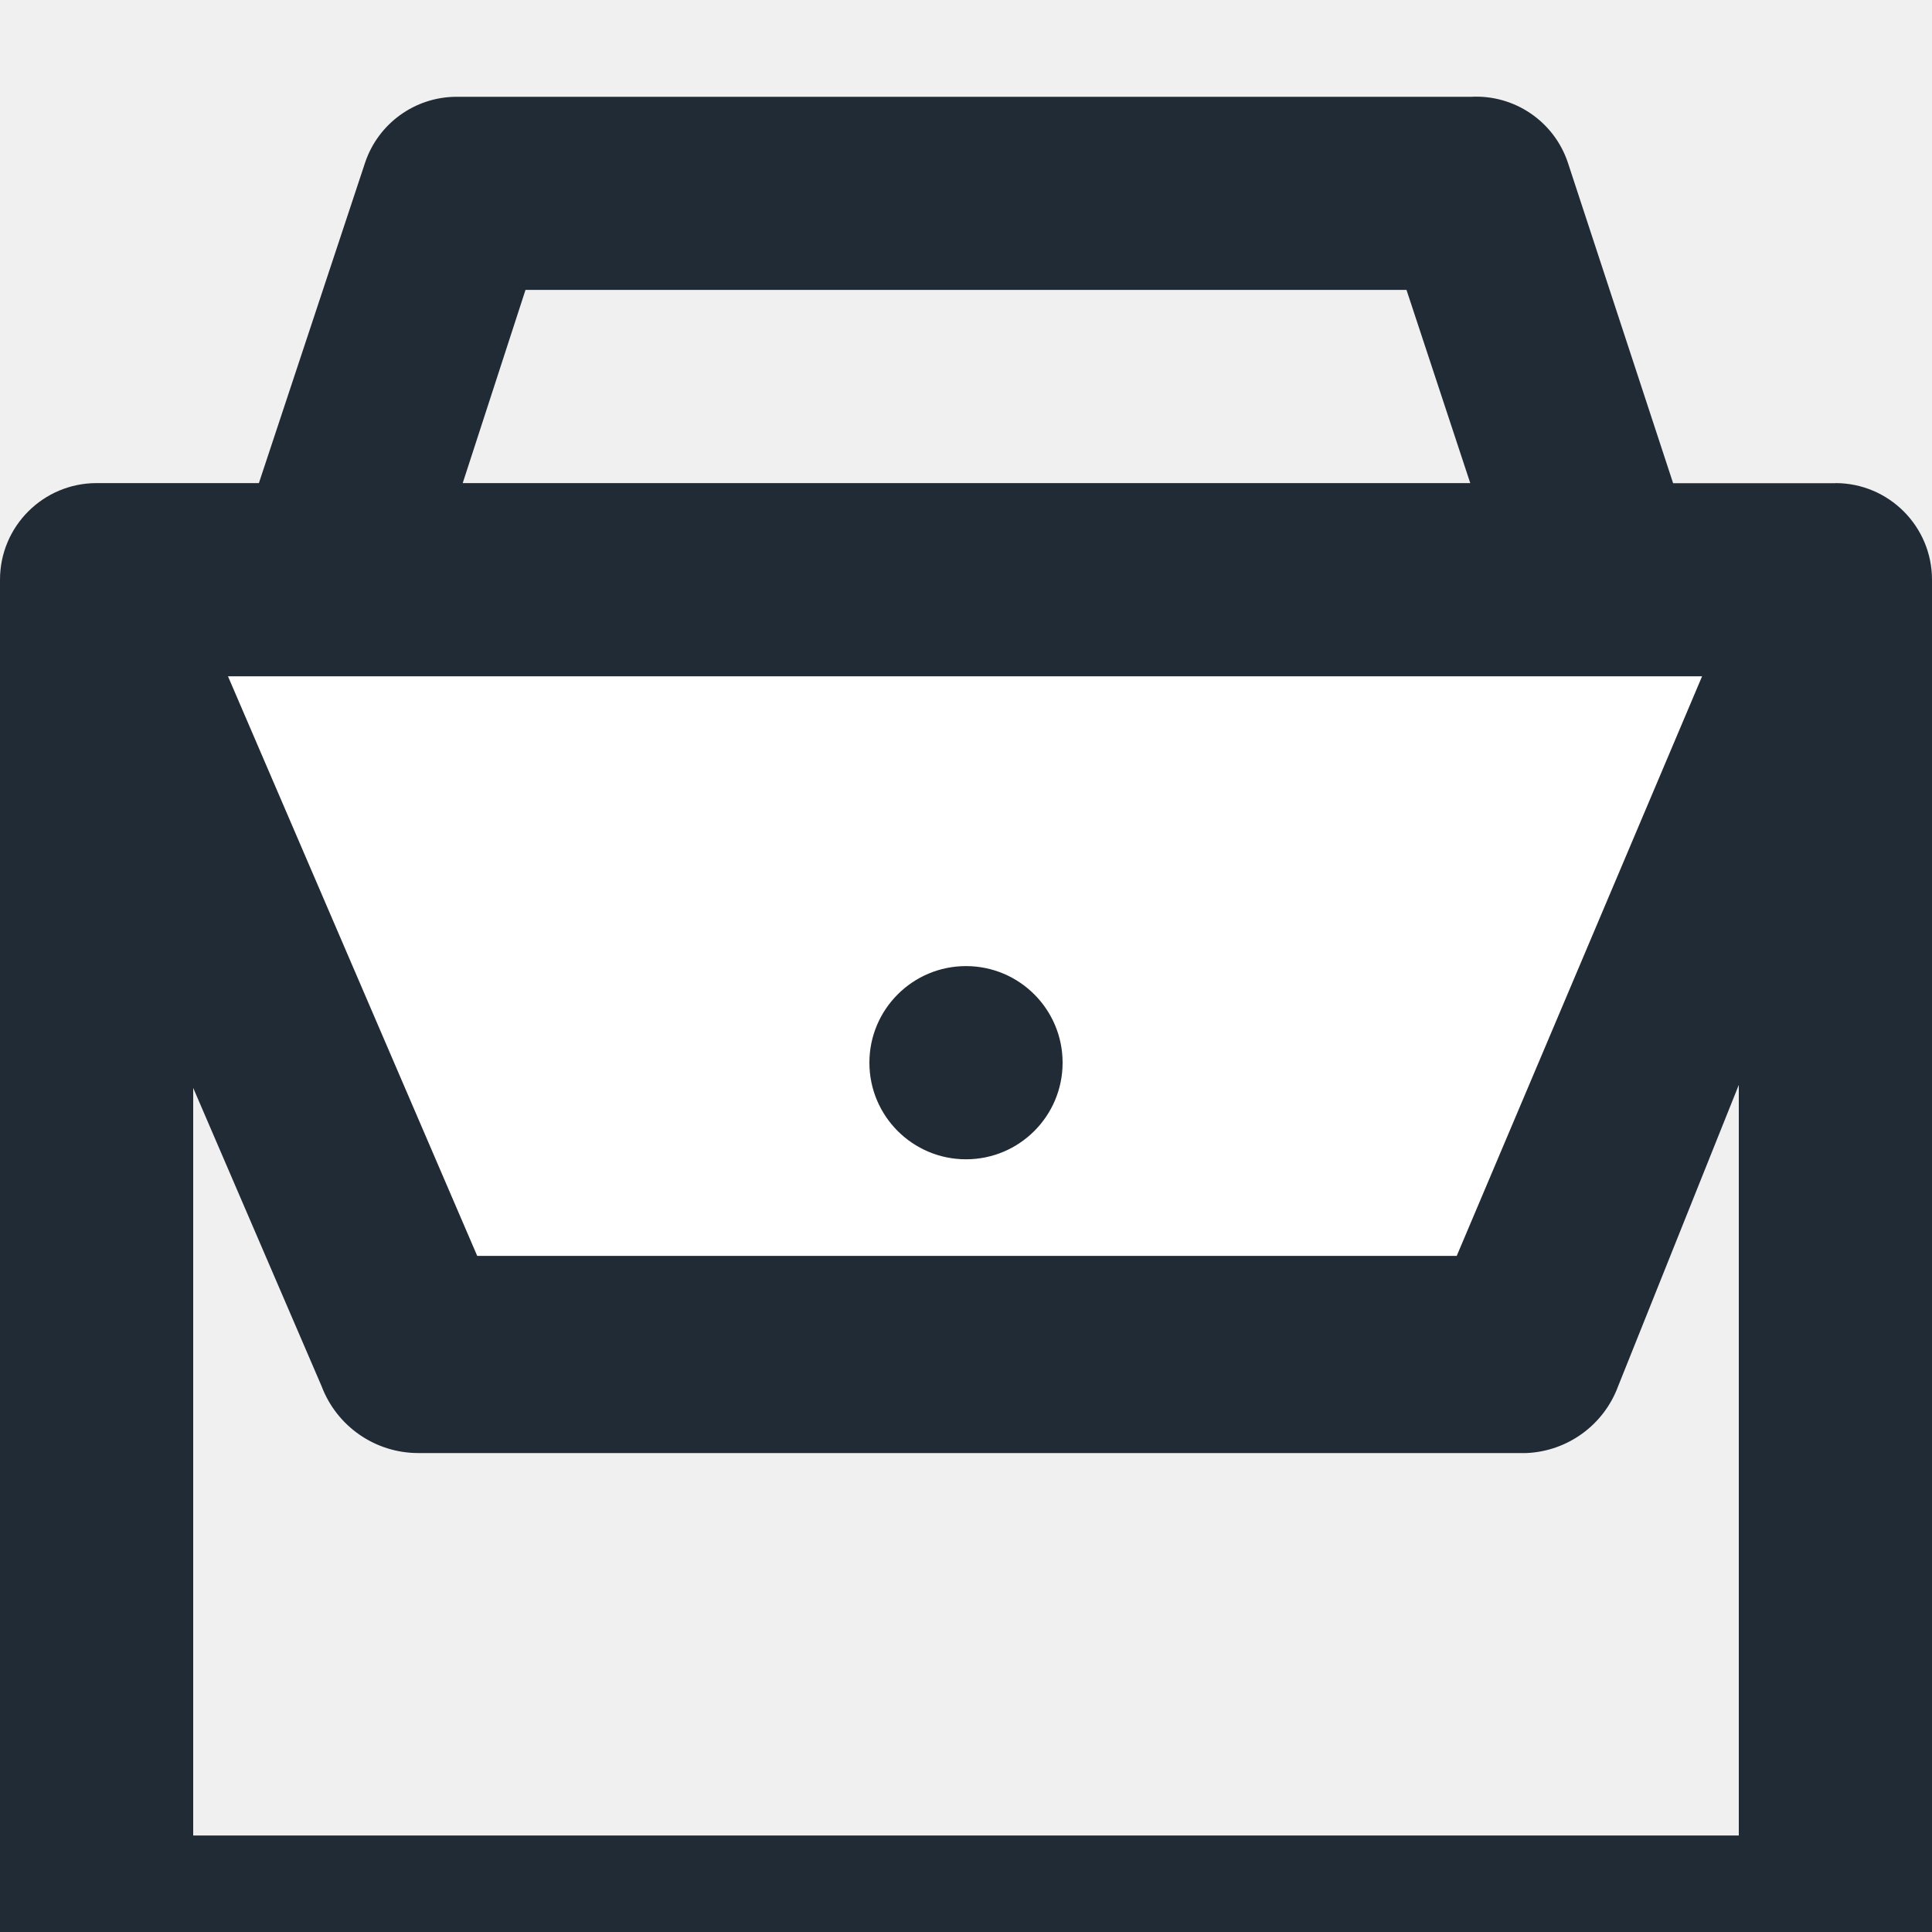
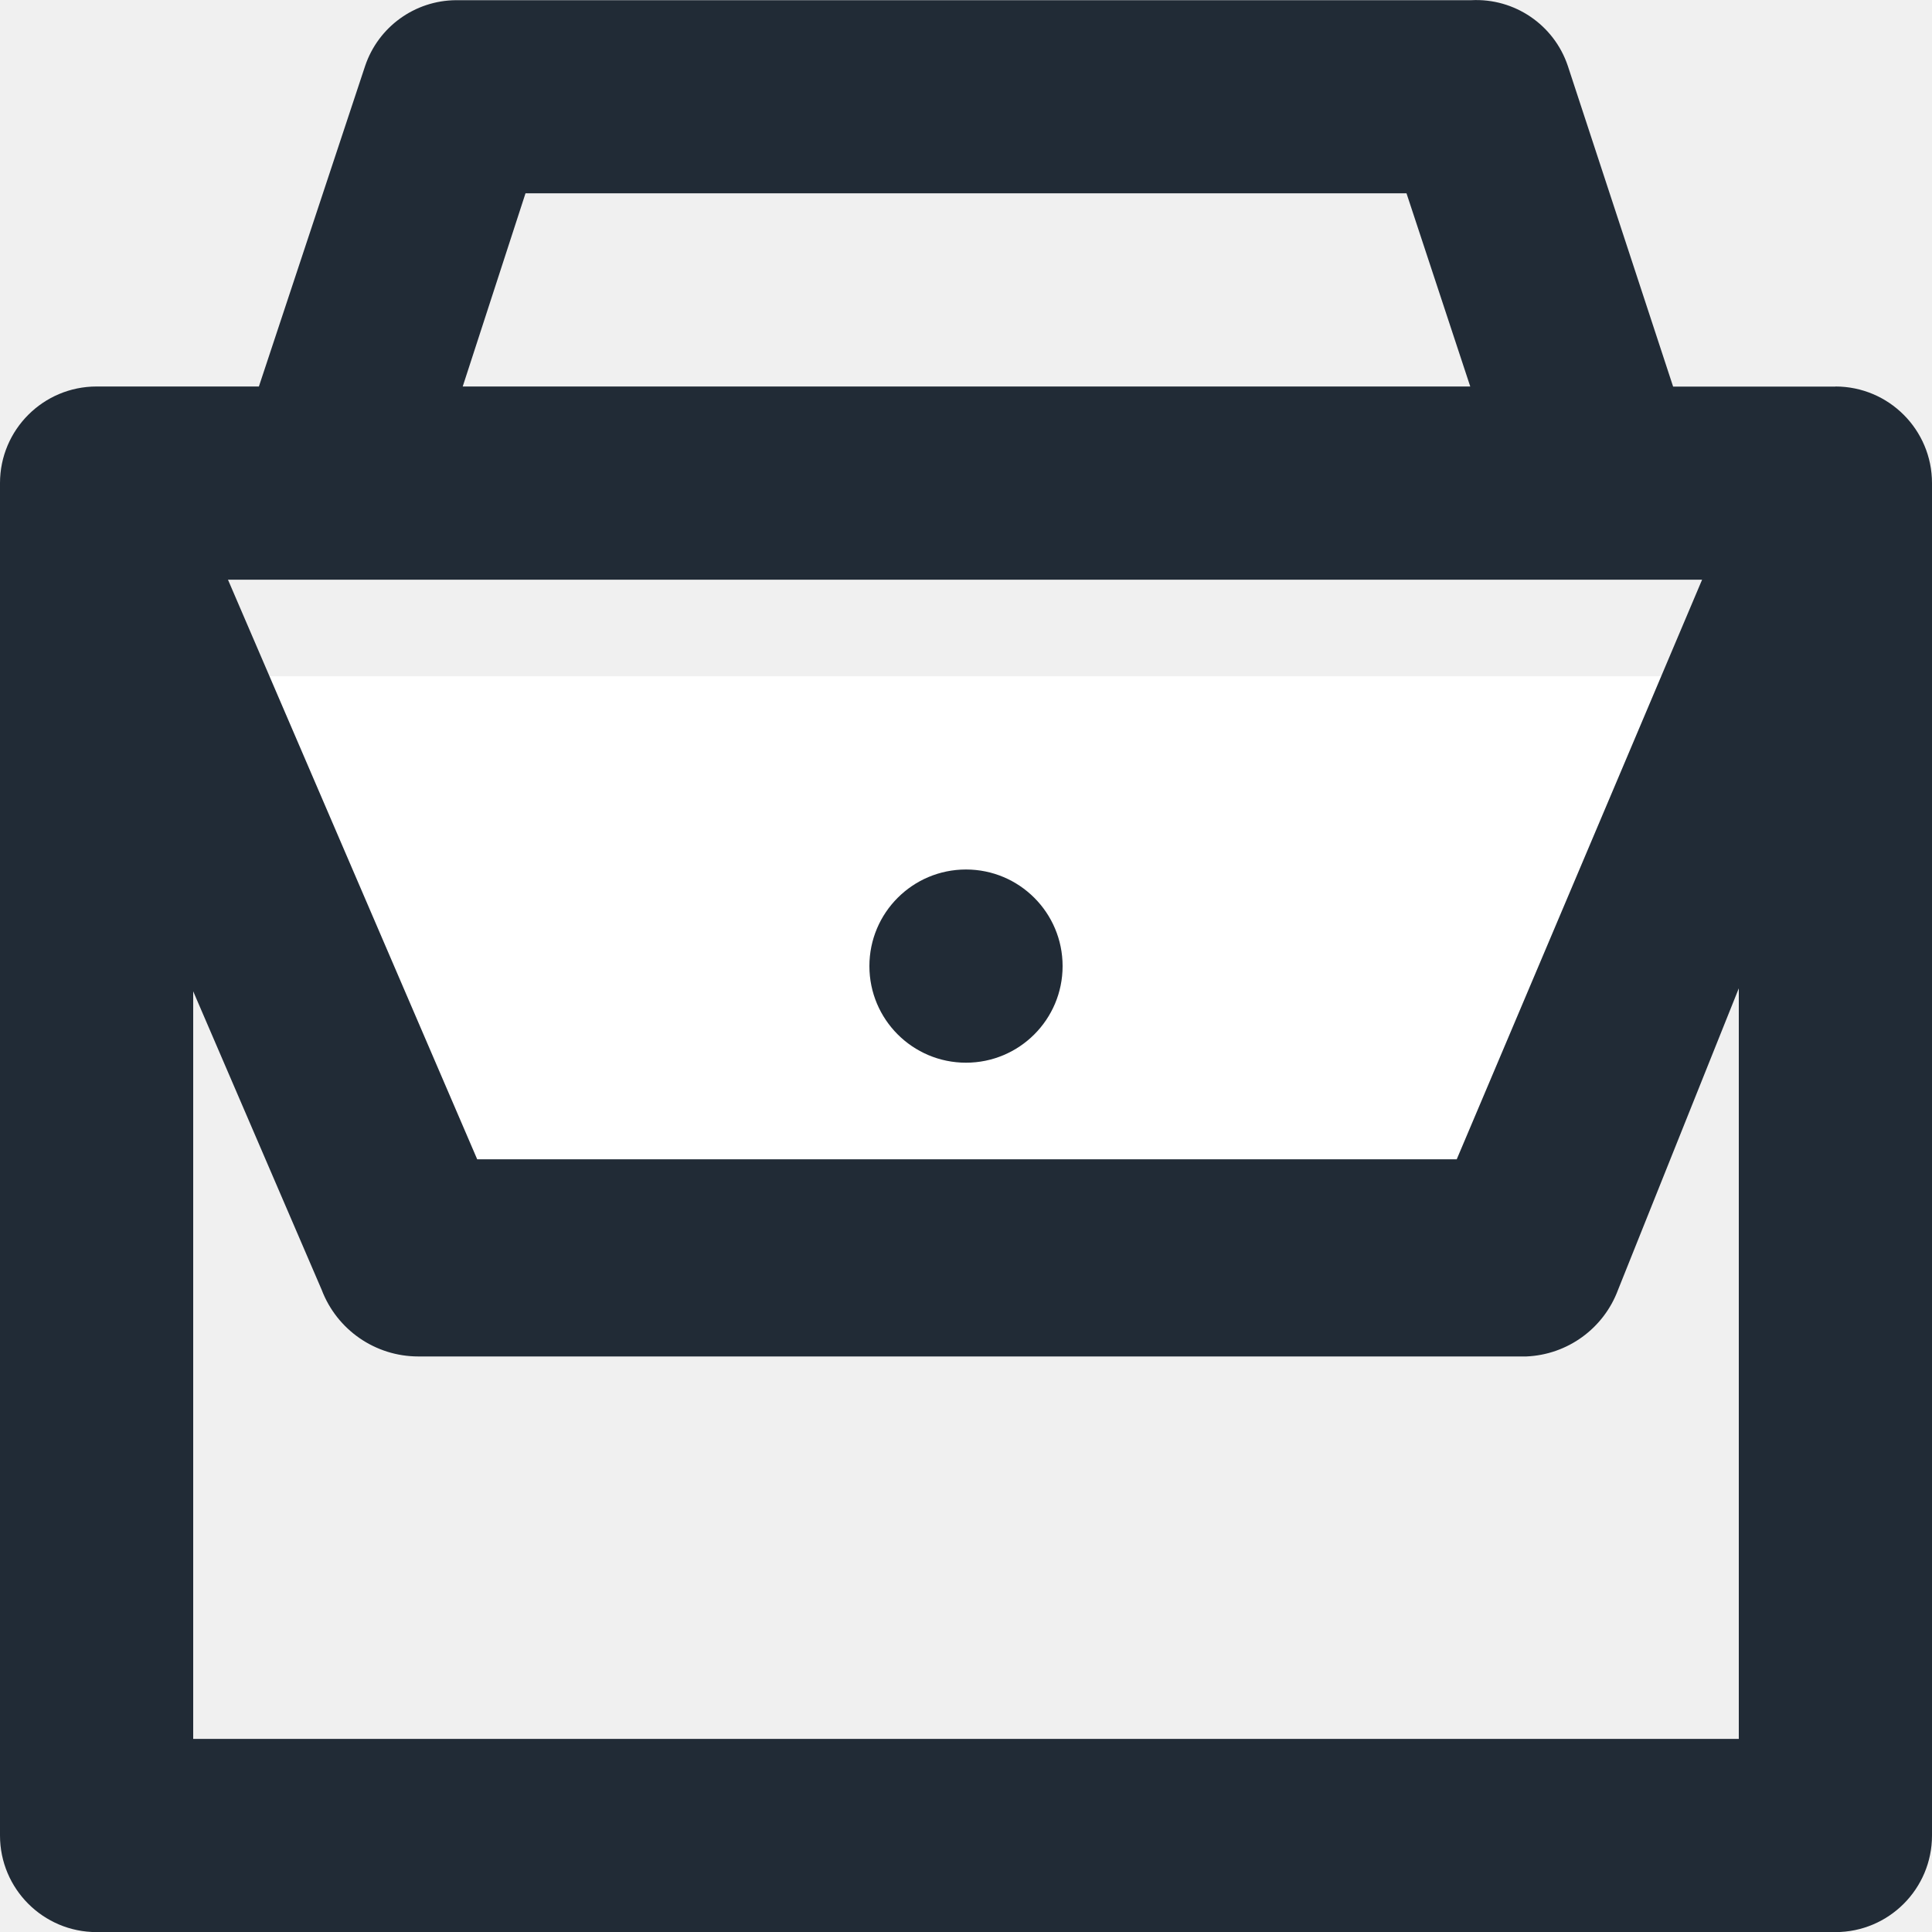
<svg xmlns="http://www.w3.org/2000/svg" viewBox="0 0 20 20">
  <polygon fill="#FFF" points="10 7.001 16.61 7.001 16.79 7.001 17.62 7.001 15.08 13.001 4.94 13.001 2.36 7.001" />
-   <path fill="#212B36" d="M19 5.001a1 1 0 0 1 1 1v14a1 1 0 0 1-1 1H1a1 1 0 0 1-1-1v-14a1 1 0 0 1 1-1h1.68l1.1-3.319a1 1 0 0 1 .94-.68h10.51a1 1 0 0 1 1 .68l1.09 3.32H19zm-16.64 2l2.58 6h10.14l2.54-6H2.36zm3.08-4l-.65 2h10.43l-.66-2H5.44zm-3.44 16h16v-7.77l-1.25 3.121a1.06 1.06 0 0 1-.95.69H4.33a1.07 1.07 0 0 1-1-.69L2 11.262v7.74zm8-9a1 1 0 1 1 0 2 1 1 0 0 1 0-2z" />
+   <path fill="#212B36" d="M19 4.001a1 1 0 0 1 1 1v14a1 1 0 0 1-1 1H1a1 1 0 0 1-1-1v-14a1 1 0 0 1 1-1h1.68L3.78.682a1 1 0 0 1 .94-.68h10.51a1 1 0 0 1 1 .68l1.09 3.32H19zm-16.64 2l2.58 6h10.14l2.54-6H2.36zm3.08-4l-.65 2h10.43l-.66-2H5.44zm-3.44 16h16v-7.77l-1.25 3.121a1.06 1.06 0 0 1-.95.69H4.33a1.07 1.07 0 0 1-1-.69L2 10.262v7.74zm8-9a1 1 0 1 1 0 2 1 1 0 0 1 0-2z" />
</svg>
